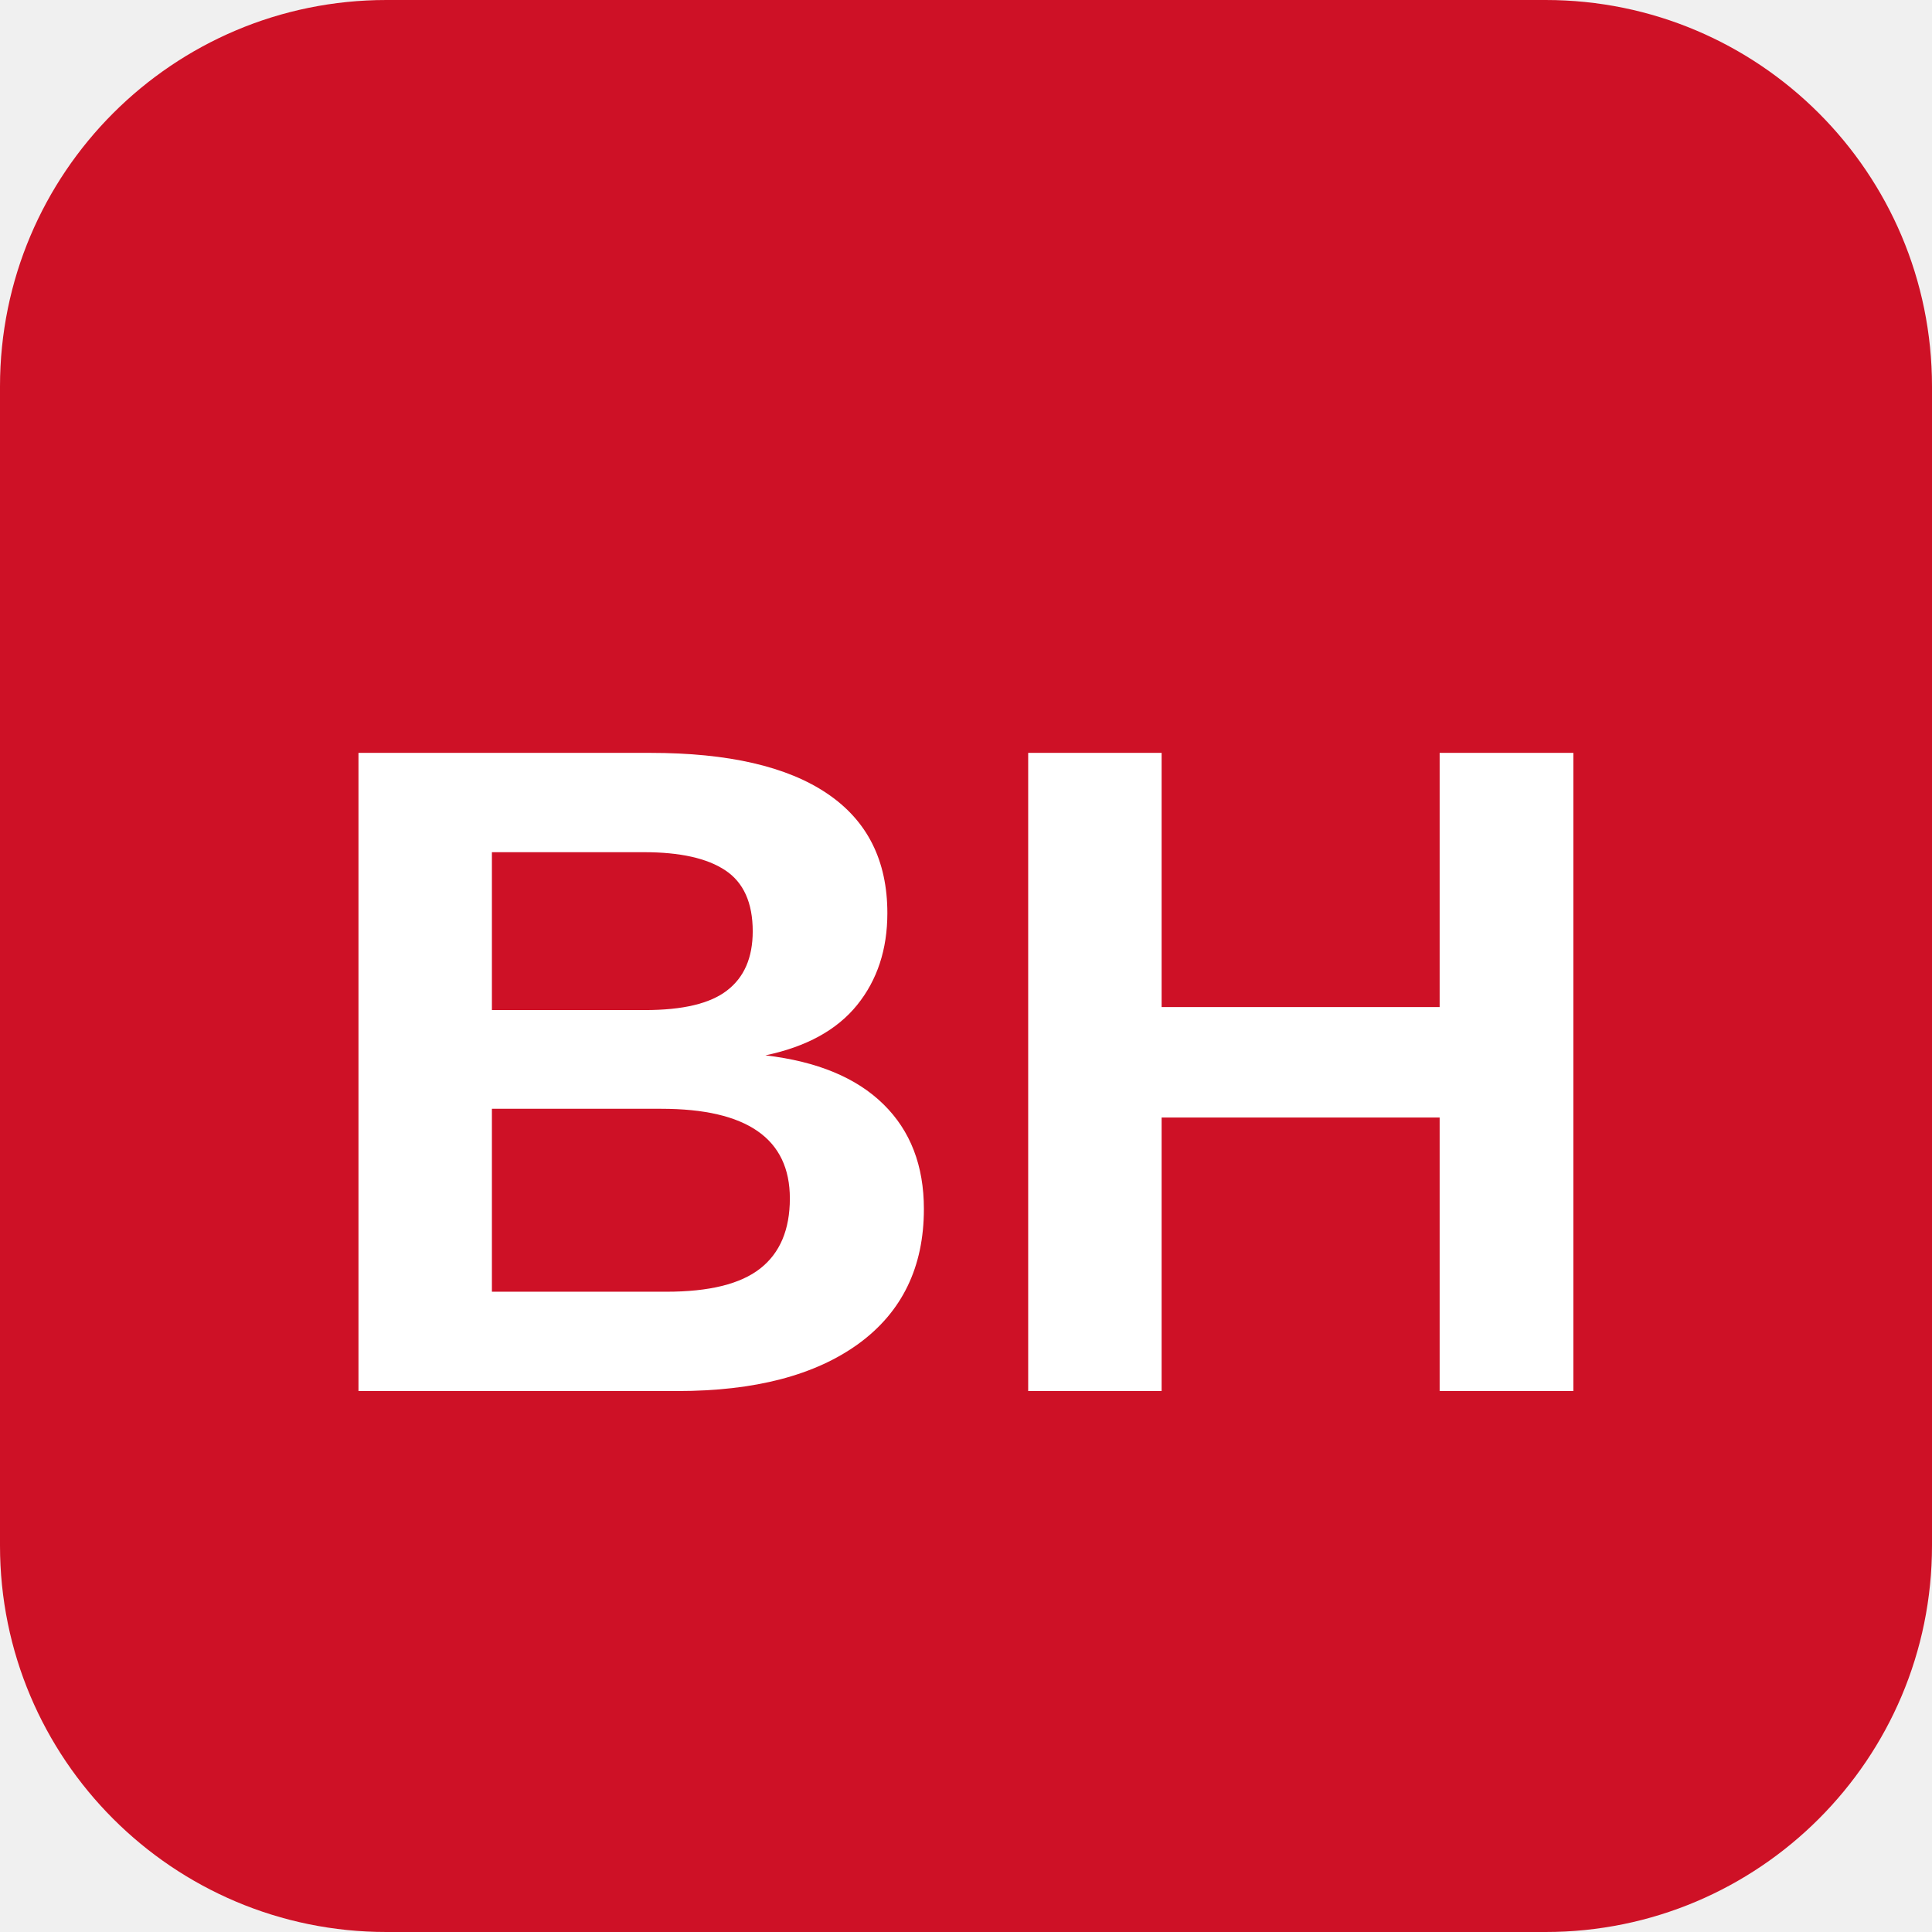
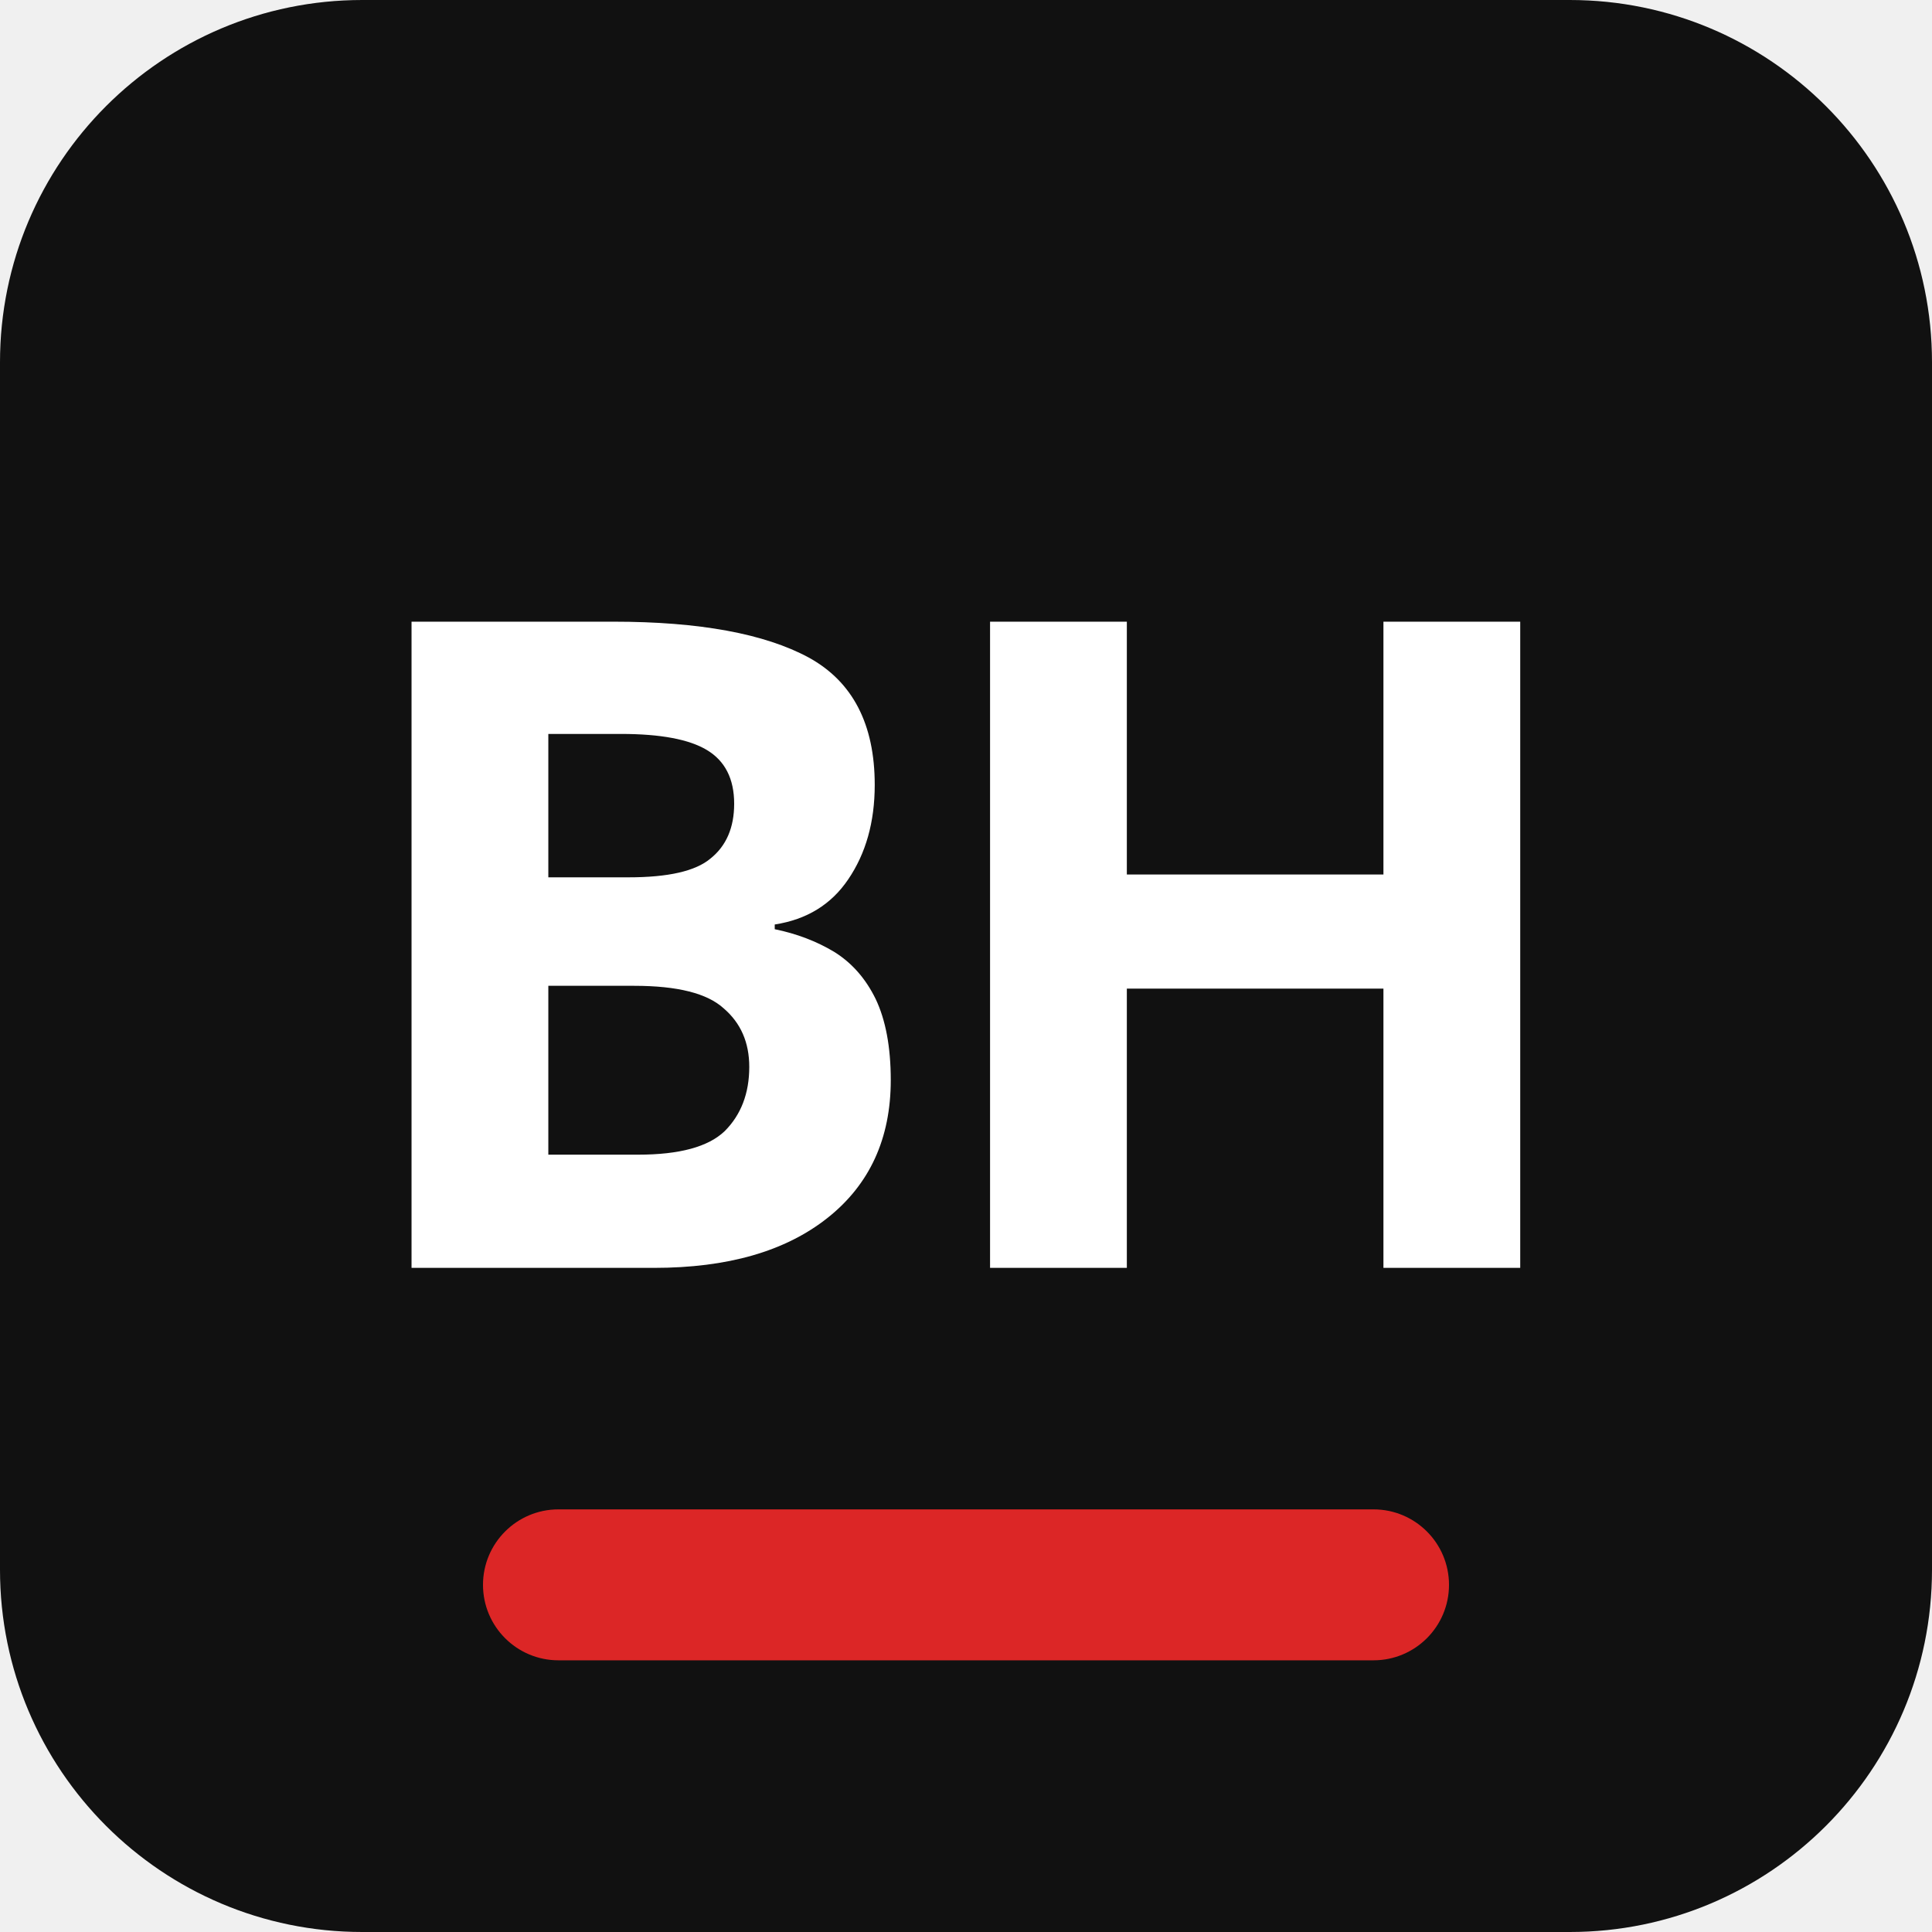
- <svg xmlns="http://www.w3.org/2000/svg" viewBox="0 0 100 100">
-   <rect width="100" height="100" rx="20" fill="#CE1126" />
-   <text x="50" y="72" font-family="Arial" font-weight="bold" font-size="48" fill="white" text-anchor="middle">BH</text>
+ <svg xmlns="http://www.w3.org/2000/svg" viewBox="0 0 32 32">
+   <rect width="32" height="32" rx="6" fill="#111111" />
+   <text x="16" y="21" font-family="sans-serif" font-weight="800" font-size="15" fill="#ffffff" text-anchor="middle" letter-spacing="-0.5">BH</text>
+   <rect x="8" y="25" width="16" height="2.5" rx="1.25" fill="#DC2626" />
</svg>
